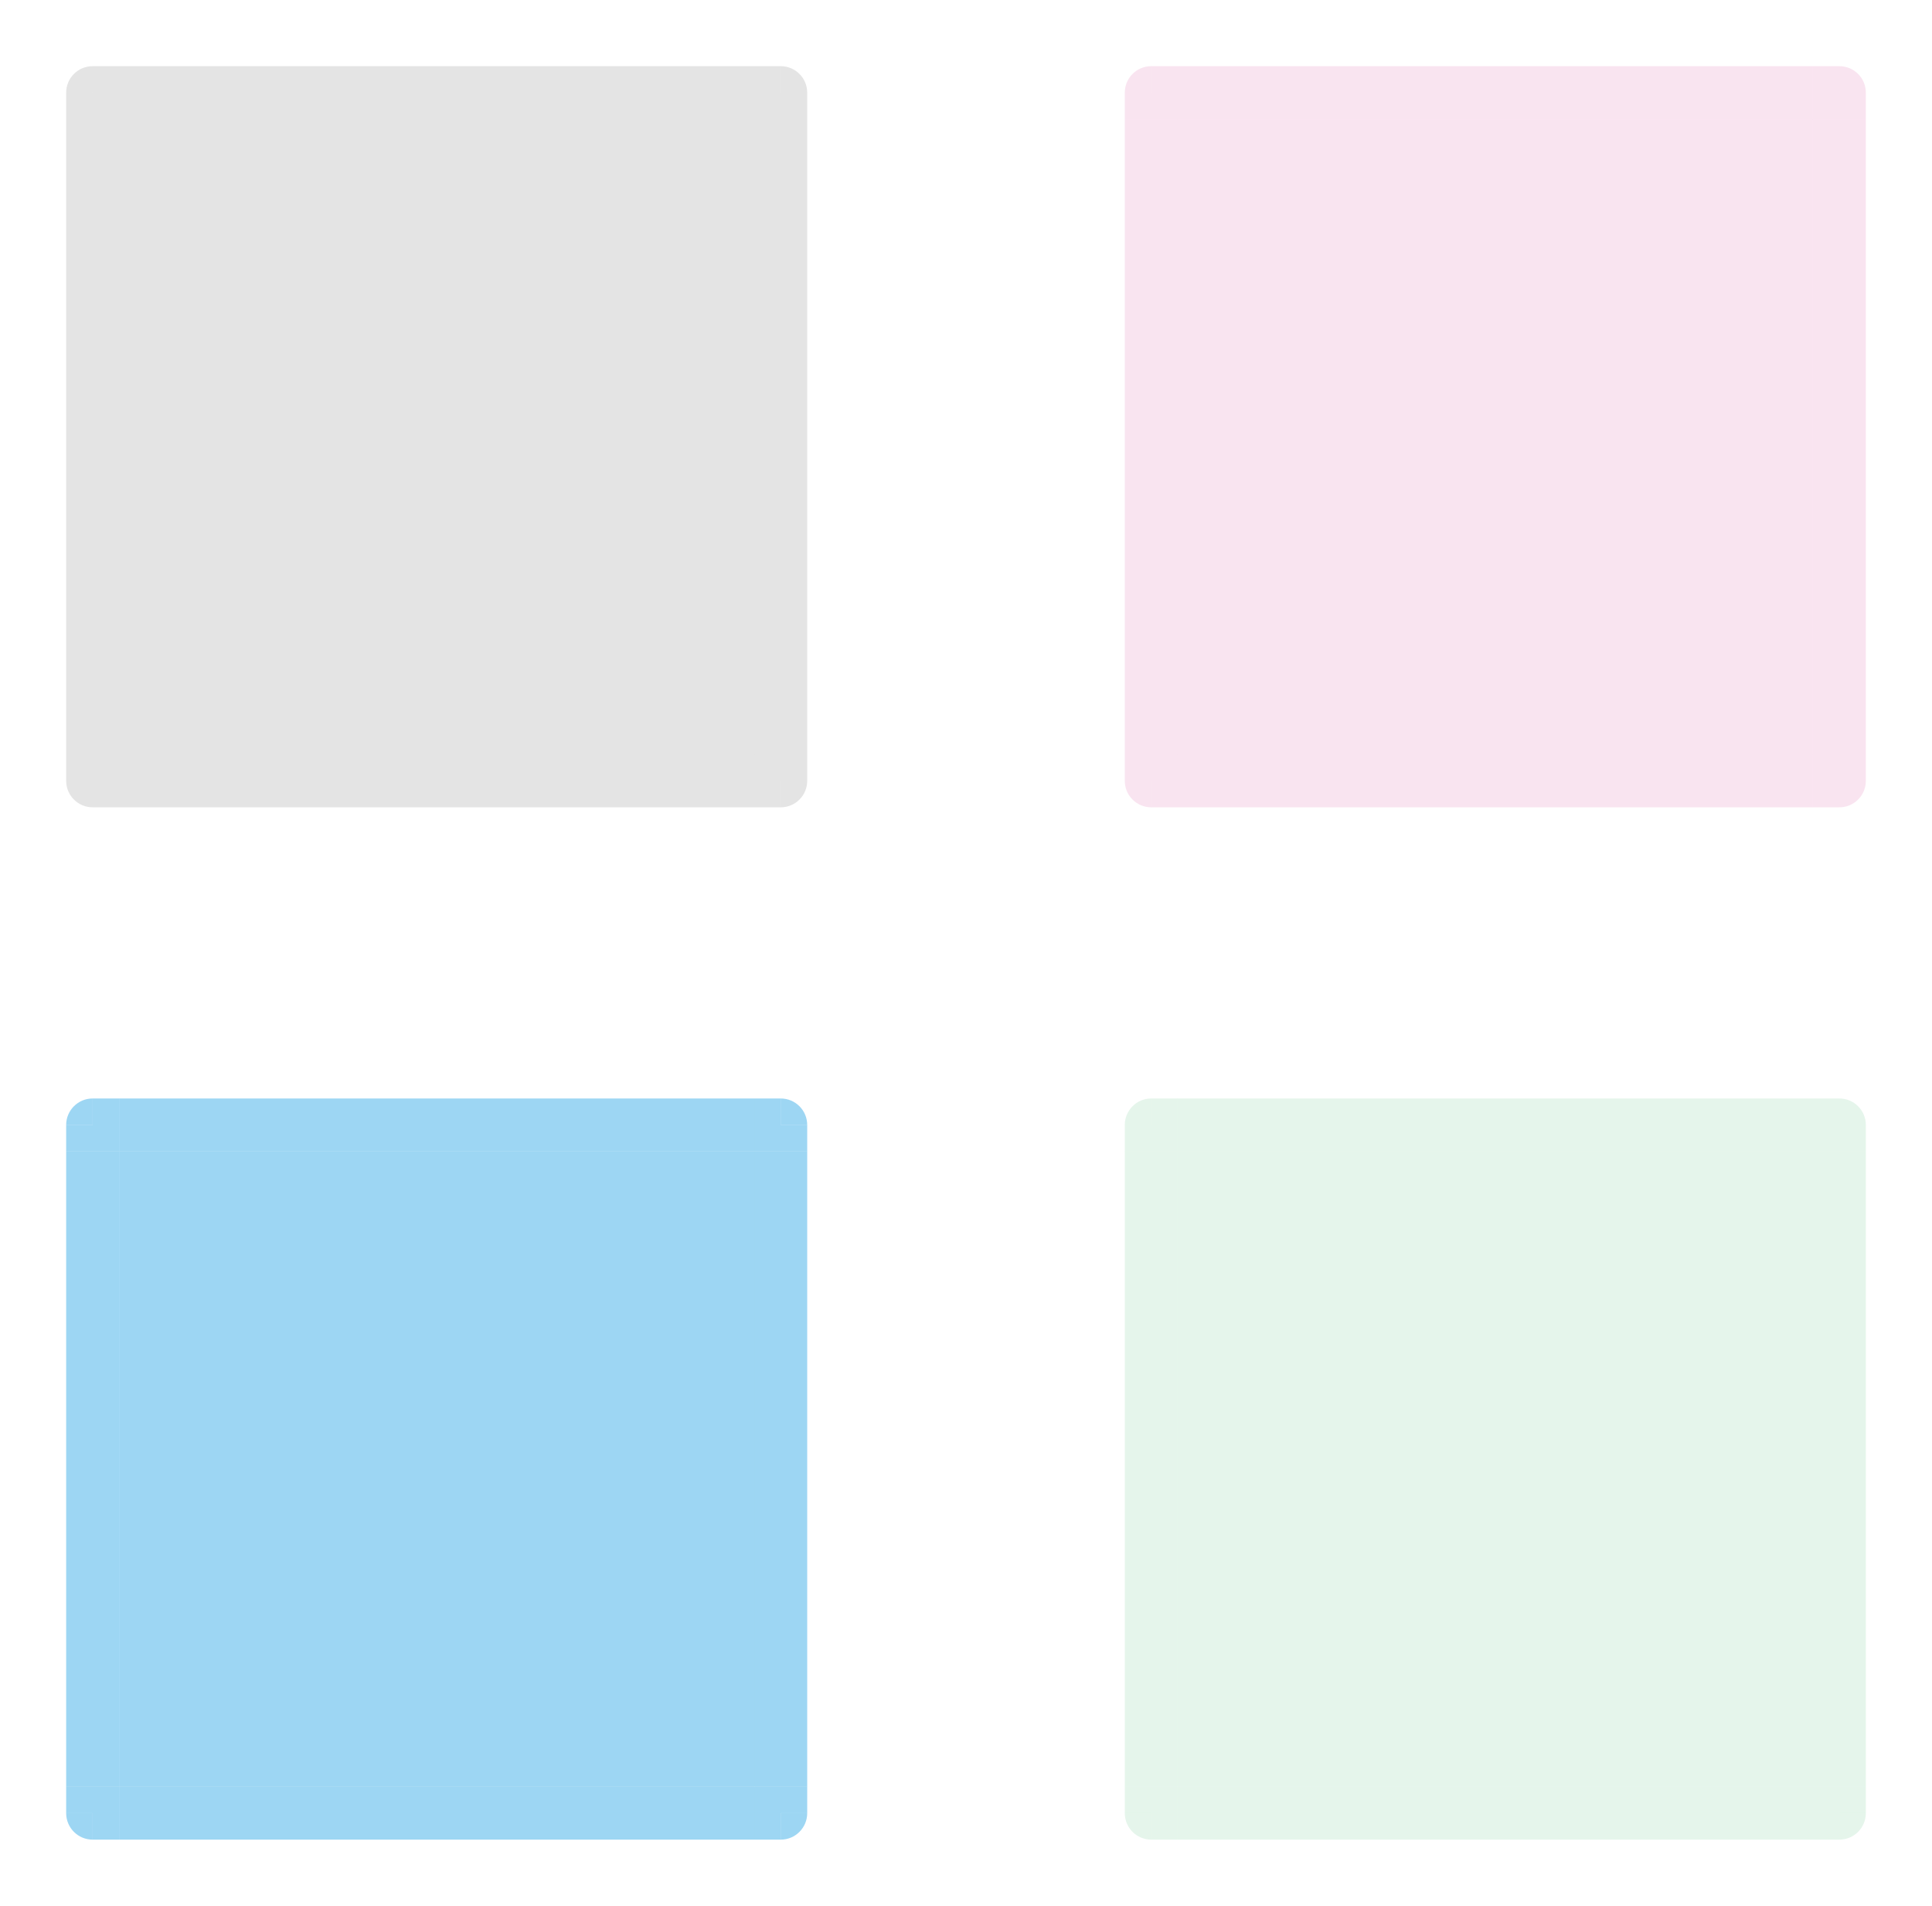
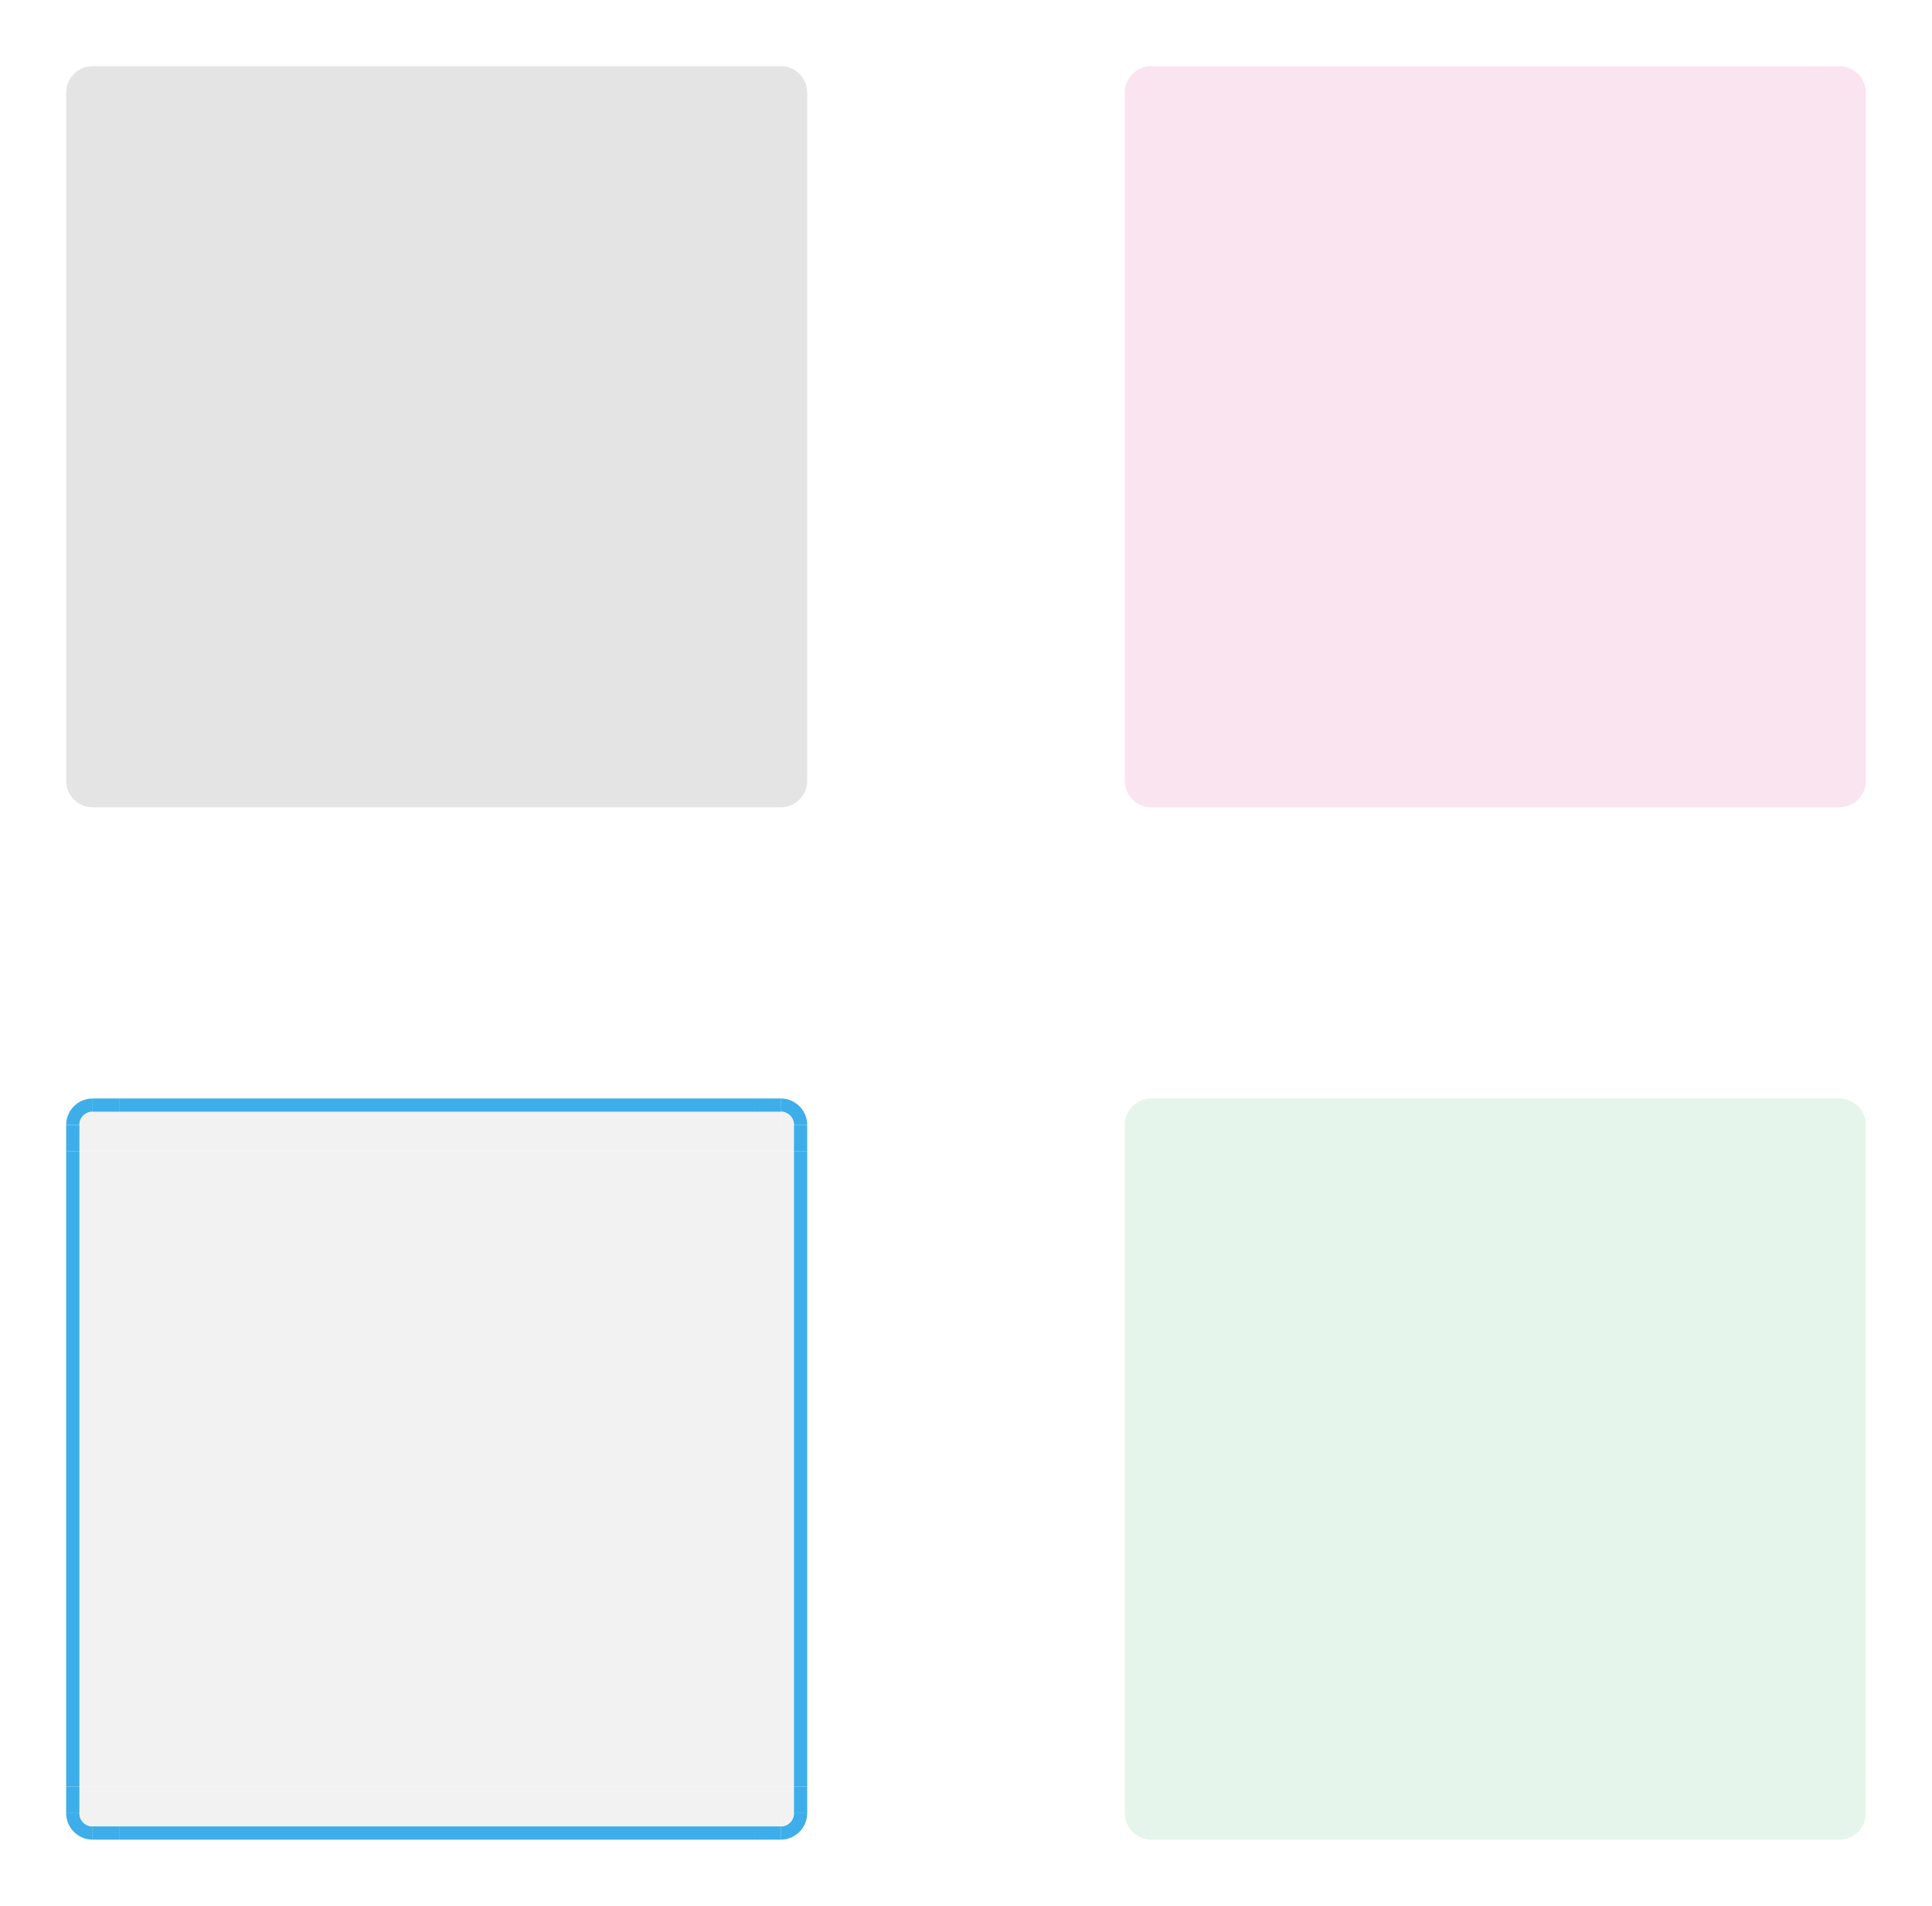
<svg xmlns="http://www.w3.org/2000/svg" xmlns:ns1="http://www.openswatchbook.org/uri/2009/osb" width="146" height="144" viewBox="0 0 146 144" version="1.0" id="svg7080">
  <defs id="defs7082">
    <style type="text/css" id="current-color-scheme">
      .ColorScheme-Text {
        color:#31363b;
        stop-color:#31363b;
      }
      .ColorScheme-Background {
        color:#eff0f1;
        stop-color:#eff0f1;
      }
      .ColorScheme-Highlight {
        color:#3daee9;
        stop-color:#3daee9;
      }
      .ColorScheme-ViewText {
        color:#31363b;
        stop-color:#31363b;
      }
      .ColorScheme-ViewBackground {
        color:#fcfcfc;
        stop-color:#fcfcfc;
      }
      .ColorScheme-ViewHover {
        color:#93cee9;
        stop-color:#93cee9;
      }
      .ColorScheme-ViewFocus{
        color:#3daee9;
        stop-color:#3daee9;
      }
      .ColorScheme-ButtonText {
        color:#31363b;
        stop-color:#31363b;
      }
      .ColorScheme-ButtonBackground {
        color:#eff0f1;
        stop-color:#eff0f1;
      }
      .ColorScheme-ButtonHover {
        color:#93cee9;
        stop-color:#93cee9;
      }
      .ColorScheme-ButtonFocus{
        color:#3daee9;
        stop-color:#3daee9;
      }
      </style>
    <linearGradient id="linearGradient862" ns1:paint="solid">
      <stop style="stop-color:#000000;stop-opacity:1;" offset="0" id="stop860" />
    </linearGradient>
    <linearGradient id="linearGradient856" ns1:paint="solid">
      <stop style="stop-color:#ffffff;stop-opacity:0.122;" offset="0" id="stop854" />
    </linearGradient>
    <linearGradient id="linearGradient1580" ns1:paint="solid">
      <stop style="stop-color:#000000;stop-opacity:1;" offset="0" id="stop1578" />
    </linearGradient>
    <linearGradient id="linearGradient5158" ns1:paint="solid">
      <stop style="stop-color:#000000;stop-opacity:1;" offset="0" id="stop5156" />
    </linearGradient>
    <linearGradient id="linearGradient5114" ns1:paint="solid">
      <stop style="stop-color:#b9005c;stop-opacity:1;" offset="0" id="stop5112" />
    </linearGradient>
    <linearGradient id="Hover-3" ns1:paint="solid">
      <stop id="stop5510" offset="0" stop-opacity=".494" style="stop-color:#2a2a2a;stop-opacity:1;" />
    </linearGradient>
  </defs>
-   <rect id="hover-center" y="87" x="9" width="48" height="48" class="ColorScheme-Highlight" style="fill:currentColor;fill-opacity:0.5;fill-rule:evenodd;stroke-width:4" />
-   <rect style="fill:currentColor;fill-opacity:0.5;fill-rule:evenodd;stroke-width:1.155" class="ColorScheme-Highlight" height="4" width="48" x="9" y="83" id="hover-top" />
-   <rect id="hover-bottom" class="ColorScheme-Highlight" y="135" x="9" width="48" height="4" style="fill:currentColor;fill-opacity:0.5;fill-rule:evenodd;stroke-width:1.155" />
-   <rect style="fill:currentColor;fill-opacity:0.5;fill-rule:evenodd;stroke-width:1.155" class="ColorScheme-Highlight" height="4" width="48" x="87" y="-9" id="hover-left" transform="rotate(90)" />
-   <rect transform="rotate(90)" id="hover-right" class="ColorScheme-Highlight" y="-61" x="87" width="48" height="4" style="fill:currentColor;fill-opacity:0.5;fill-rule:evenodd;stroke-width:1.155" />
-   <g style="fill:currentColor;fill-opacity:0.5" id="hover-topright" class="ColorScheme-Highlight" transform="translate(-3.541015,54.29102)">
-     <path transform="scale(1,-1)" style="opacity:1;fill:currentColor;fill-opacity:0.5;fill-rule:nonzero;stroke:none;stroke-width:0.485;stroke-linecap:round;stroke-miterlimit:4;stroke-dasharray:none;stroke-dashoffset:0;stroke-opacity:1" id="path861" class="ColorScheme-Highlight" d="m 64.541,-30.709 a 2,2 0 0 1 -2,2 l 0,-2 z" />
-     <path id="rect911" class="ColorScheme-Highlight" d="m 60.541,28.709 v 4 h 4 v -2 h -2 v -2 z" style="fill:currentColor;fill-opacity:0.5;fill-rule:evenodd;stroke-width:0.333" />
-   </g>
-   <g transform="matrix(-1,0,0,1,69.54102,54.29102)" id="hover-topleft" class="ColorScheme-Highlight" style="fill:currentColor;fill-opacity:0.5">
-     <path d="m 64.541,-30.709 a 2,2 0 0 1 -2,2 l 0,-2 z" id="path972" class="ColorScheme-Highlight" style="opacity:1;fill:currentColor;fill-opacity:0.5;fill-rule:nonzero;stroke:none;stroke-width:0.485;stroke-linecap:round;stroke-miterlimit:4;stroke-dasharray:none;stroke-dashoffset:0;stroke-opacity:1" transform="scale(1,-1)" />
-     <path class="ColorScheme-Highlight" style="fill:currentColor;fill-opacity:0.5;fill-rule:evenodd;stroke-width:0.333" d="m 60.541,28.709 v 4 h 4 v -2 h -2 v -2 z" id="path974" />
-   </g>
-   <g transform="matrix(1,0,0,-1,-3.541015,167.709)" id="hover-bottomright" class="ColorScheme-Highlight" style="fill:currentColor;fill-opacity:0.5">
-     <path d="m 64.541,-30.709 a 2,2 0 0 1 -2,2 l 0,-2 z" id="path978" class="ColorScheme-Highlight" style="opacity:1;fill:currentColor;fill-opacity:0.5;fill-rule:nonzero;stroke:none;stroke-width:0.485;stroke-linecap:round;stroke-miterlimit:4;stroke-dasharray:none;stroke-dashoffset:0;stroke-opacity:1" transform="scale(1,-1)" />
-     <path style="fill:currentColor;fill-opacity:0.5;fill-rule:evenodd;stroke-width:0.333" class="ColorScheme-Highlight" d="m 60.541,28.709 v 4 h 4 v -2 h -2 v -2 z" id="path980" />
-   </g>
-   <g transform="rotate(-180,34.77051,83.85449)" id="hover-bottomleft" class="ColorScheme-Highlight" style="fill:currentColor;fill-opacity:0.5">
-     <path d="m 64.541,-30.709 a 2,2 0 0 1 -2,2 l 0,-2 z" id="path984" class="ColorScheme-Highlight" style="opacity:1;fill:currentColor;fill-opacity:0.5;fill-rule:nonzero;stroke:none;stroke-width:0.485;stroke-linecap:round;stroke-miterlimit:4;stroke-dasharray:none;stroke-dashoffset:0;stroke-opacity:1" transform="scale(1,-1)" />
-     <path style="fill:currentColor;fill-opacity:0.5;fill-rule:evenodd;stroke-width:0.333" class="ColorScheme-Highlight" d="m 60.541,28.709 v 4 h 4 v -2 h -2 v -2 z" id="path986" />
-   </g>
+   <rect id="hover-center" y="87" x="9" width="48" height="48" class="ColorScheme-Highlight" style="fill:#f2f2f2;fill-opacity:1;fill-rule:evenodd;stroke-width:4" />
  <rect style="fill:#141414;fill-opacity:0.117;fill-rule:evenodd;stroke-width:4" height="48" width="48" x="9" y="9" id="normal-center" />
  <rect id="normal-top" y="5" x="9" width="48" height="4" style="fill:#141414;fill-opacity:0.117;fill-rule:evenodd;stroke-width:1.155" />
  <rect style="fill:#141414;fill-opacity:0.117;fill-rule:evenodd;stroke-width:1.155" height="4" width="48" x="9" y="57" id="normal-bottom" />
  <rect transform="rotate(90)" id="normal-left" y="-9" x="9" width="48" height="4" style="fill:#141414;fill-opacity:0.117;fill-rule:evenodd;stroke-width:1.155" />
  <rect style="fill:#141414;fill-opacity:0.117;fill-rule:evenodd;stroke-width:1.155" height="4" width="48" x="9" y="-61" id="normal-right" transform="rotate(90)" />
  <g transform="translate(-3.541015,-23.70898)" id="normal-topright" style="fill:#141414;fill-opacity:0.117">
    <path d="m 64.541,-30.709 a 2,2 0 0 1 -2,2 l 0,-2 z" id="path1000" style="opacity:1;fill:#141414;fill-opacity:0.117;fill-rule:nonzero;stroke:none;stroke-width:0.485;stroke-linecap:round;stroke-miterlimit:4;stroke-dasharray:none;stroke-dashoffset:0;stroke-opacity:1" transform="scale(1,-1)" />
    <path style="fill:#141414;fill-opacity:0.117;fill-rule:evenodd;stroke-width:0.333" d="m 60.541,28.709 v 4 h 4 v -2 h -2 v -2 z" id="path1002" />
  </g>
  <g style="fill:#141414;fill-opacity:0.117" id="normal-topleft" transform="matrix(-1,0,0,1,69.54102,-23.70898)">
    <path transform="scale(1,-1)" style="opacity:1;fill:#141414;fill-opacity:0.117;fill-rule:nonzero;stroke:none;stroke-width:0.485;stroke-linecap:round;stroke-miterlimit:4;stroke-dasharray:none;stroke-dashoffset:0;stroke-opacity:1" id="path1006" d="m 64.541,-30.709 a 2,2 0 0 1 -2,2 l 0,-2 z" />
    <path id="path1008" d="m 60.541,28.709 v 4 h 4 v -2 h -2 v -2 z" style="fill:#141414;fill-opacity:0.117;fill-rule:evenodd;stroke-width:0.333" />
  </g>
  <g style="fill:#141414;fill-opacity:0.117" id="normal-bottomright" transform="matrix(1,0,0,-1,-3.541015,89.70899)">
    <path transform="scale(1,-1)" style="opacity:1;fill:#141414;fill-opacity:0.117;fill-rule:nonzero;stroke:none;stroke-width:0.485;stroke-linecap:round;stroke-miterlimit:4;stroke-dasharray:none;stroke-dashoffset:0;stroke-opacity:1" id="path1012" d="m 64.541,-30.709 a 2,2 0 0 1 -2,2 l 0,-2 z" />
    <path id="path1014" d="m 60.541,28.709 v 4 h 4 v -2 h -2 v -2 z" style="fill:#141414;fill-opacity:0.117;fill-rule:evenodd;stroke-width:0.333" />
  </g>
  <g style="fill:#141414;fill-opacity:0.117" id="normal-bottomleft" transform="rotate(-180,34.77051,44.85449)">
    <path transform="scale(1,-1)" style="opacity:1;fill:#141414;fill-opacity:0.117;fill-rule:nonzero;stroke:none;stroke-width:0.485;stroke-linecap:round;stroke-miterlimit:4;stroke-dasharray:none;stroke-dashoffset:0;stroke-opacity:1" id="path1018" d="m 64.541,-30.709 a 2,2 0 0 1 -2,2 l 0,-2 z" />
    <path id="path1020" d="m 60.541,28.709 v 4 h 4 v -2 h -2 v -2 z" style="fill:#141414;fill-opacity:0.117;fill-rule:evenodd;stroke-width:0.333" />
  </g>
  <rect style="fill:#1fa554;fill-opacity:0.117;fill-rule:evenodd;stroke-width:4" height="48" width="48" x="89" y="87" id="selected-center" />
  <rect id="selected-top" y="83" x="89" width="48" height="4" style="fill:#1fa554;fill-opacity:0.117;fill-rule:evenodd;stroke-width:1.155" />
  <rect style="fill:#1fa554;fill-opacity:0.117;fill-rule:evenodd;stroke-width:1.155" height="4" width="48" x="89" y="135" id="selected-bottom" />
  <rect transform="rotate(90)" id="selected-left" y="-89" x="87" width="48" height="4" style="fill:#1fa554;fill-opacity:0.117;fill-rule:evenodd;stroke-width:1.155" />
  <rect style="fill:#1fa554;fill-opacity:0.117;fill-rule:evenodd;stroke-width:1.155" height="4" width="48" x="87" y="-141" id="selected-right" transform="rotate(90)" />
  <g transform="translate(76.45898,54.29102)" id="selected-topright" style="fill:#1fa554;fill-opacity:0.117">
    <path d="m 64.541,-30.709 a 2,2 0 0 1 -2,2 l 0,-2 z" id="path1132" style="opacity:1;fill:#1fa554;fill-opacity:0.117;fill-rule:nonzero;stroke:none;stroke-width:0.485;stroke-linecap:round;stroke-miterlimit:4;stroke-dasharray:none;stroke-dashoffset:0;stroke-opacity:1" transform="scale(1,-1)" />
    <path style="fill:#1fa554;fill-opacity:0.117;fill-rule:evenodd;stroke-width:0.333" d="m 60.541,28.709 v 4 h 4 v -2 h -2 v -2 z" id="path1134" />
  </g>
  <g style="fill:#1fa554;fill-opacity:0.117" id="selected-topleft" transform="matrix(-1,0,0,1,149.541,54.29102)">
    <path transform="scale(1,-1)" style="opacity:1;fill:#1fa554;fill-opacity:0.117;fill-rule:nonzero;stroke:none;stroke-width:0.485;stroke-linecap:round;stroke-miterlimit:4;stroke-dasharray:none;stroke-dashoffset:0;stroke-opacity:1" id="path1138" d="m 64.541,-30.709 a 2,2 0 0 1 -2,2 l 0,-2 z" />
    <path id="path1140" d="m 60.541,28.709 v 4 h 4 v -2 h -2 v -2 z" style="fill:#1fa554;fill-opacity:0.117;fill-rule:evenodd;stroke-width:0.333" />
  </g>
  <g style="fill:#1fa554;fill-opacity:0.117" id="selected-bottomright" transform="matrix(1,0,0,-1,76.45898,167.709)">
    <path transform="scale(1,-1)" style="opacity:1;fill:#1fa554;fill-opacity:0.117;fill-rule:nonzero;stroke:none;stroke-width:0.485;stroke-linecap:round;stroke-miterlimit:4;stroke-dasharray:none;stroke-dashoffset:0;stroke-opacity:1" id="path1144" d="m 64.541,-30.709 a 2,2 0 0 1 -2,2 l 0,-2 z" />
    <path id="path1146" d="m 60.541,28.709 v 4 h 4 v -2 h -2 v -2 z" style="fill:#1fa554;fill-opacity:0.117;fill-rule:evenodd;stroke-width:0.333" />
  </g>
  <g style="fill:#1fa554;fill-opacity:0.117" id="selected-bottomleft" transform="rotate(-180,74.77051,83.85449)">
    <path transform="scale(1,-1)" style="opacity:1;fill:#1fa554;fill-opacity:0.117;fill-rule:nonzero;stroke:none;stroke-width:0.485;stroke-linecap:round;stroke-miterlimit:4;stroke-dasharray:none;stroke-dashoffset:0;stroke-opacity:1" id="path1150" d="m 64.541,-30.709 a 2,2 0 0 1 -2,2 l 0,-2 z" />
    <path id="path1152" d="m 60.541,28.709 v 4 h 4 v -2 h -2 v -2 z" style="fill:#1fa554;fill-opacity:0.117;fill-rule:evenodd;stroke-width:0.333" />
  </g>
  <rect style="fill:#c9157c;fill-opacity:0.117;fill-rule:evenodd;stroke-width:4" height="48" width="48" x="89" y="9" id="selected+hover-center" />
  <rect id="selected+hover-top" y="5" x="89" width="48" height="4" style="fill:#c9157c;fill-opacity:0.117;fill-rule:evenodd;stroke-width:1.155" />
  <rect style="fill:#c9157c;fill-opacity:0.117;fill-rule:evenodd;stroke-width:1.155" height="4" width="48" x="89" y="57" id="selected+hover-bottom" />
  <rect transform="rotate(90)" id="selected+hover-left" y="-89" x="9" width="48" height="4" style="fill:#c9157c;fill-opacity:0.117;fill-rule:evenodd;stroke-width:1.155" />
  <rect style="fill:#c9157c;fill-opacity:0.117;fill-rule:evenodd;stroke-width:1.155" height="4" width="48" x="9" y="-141" id="selected+hover-right" transform="rotate(90)" />
  <g transform="translate(76.45898,-23.70898)" id="selected+hover-topright" style="fill:#c9157c;fill-opacity:0.117">
    <path d="m 64.541,-30.709 a 2,2 0 0 1 -2,2 l 0,-2 z" id="path1298" style="opacity:1;fill:#c9157c;fill-opacity:0.117;fill-rule:nonzero;stroke:none;stroke-width:0.485;stroke-linecap:round;stroke-miterlimit:4;stroke-dasharray:none;stroke-dashoffset:0;stroke-opacity:1" transform="scale(1,-1)" />
    <path style="fill:#c9157c;fill-opacity:0.117;fill-rule:evenodd;stroke-width:0.333" d="m 60.541,28.709 v 4 h 4 v -2 h -2 v -2 z" id="path1300" />
  </g>
  <g style="fill:#c9157c;fill-opacity:0.117" id="selected+hover-topleft" transform="matrix(-1,0,0,1,149.541,-23.70898)">
    <path transform="scale(1,-1)" style="opacity:1;fill:#c9157c;fill-opacity:0.117;fill-rule:nonzero;stroke:none;stroke-width:0.485;stroke-linecap:round;stroke-miterlimit:4;stroke-dasharray:none;stroke-dashoffset:0;stroke-opacity:1" id="path1304" d="m 64.541,-30.709 a 2,2 0 0 1 -2,2 l 0,-2 z" />
    <path id="path1306" d="m 60.541,28.709 v 4 h 4 v -2 h -2 v -2 z" style="fill:#c9157c;fill-opacity:0.117;fill-rule:evenodd;stroke-width:0.333" />
  </g>
  <g style="fill:#c9157c;fill-opacity:0.117" id="selected+hover-bottomright" transform="matrix(1,0,0,-1,76.45898,89.70899)">
    <path transform="scale(1,-1)" style="opacity:1;fill:#c9157c;fill-opacity:0.117;fill-rule:nonzero;stroke:none;stroke-width:0.485;stroke-linecap:round;stroke-miterlimit:4;stroke-dasharray:none;stroke-dashoffset:0;stroke-opacity:1" id="path1310" d="m 64.541,-30.709 a 2,2 0 0 1 -2,2 l 0,-2 z" />
    <path id="path1312" d="m 60.541,28.709 v 4 h 4 v -2 h -2 v -2 z" style="fill:#c9157c;fill-opacity:0.117;fill-rule:evenodd;stroke-width:0.333" />
  </g>
  <g style="fill:#c9157c;fill-opacity:0.117" id="selected+hover-bottomleft" transform="rotate(-180,74.77051,44.85449)">
    <path transform="scale(1,-1)" style="opacity:1;fill:#c9157c;fill-opacity:0.117;fill-rule:nonzero;stroke:none;stroke-width:0.485;stroke-linecap:round;stroke-miterlimit:4;stroke-dasharray:none;stroke-dashoffset:0;stroke-opacity:1" id="path1316" d="m 64.541,-30.709 a 2,2 0 0 1 -2,2 l 0,-2 z" />
    <path id="path1318" d="m 60.541,28.709 v 4 h 4 v -2 h -2 v -2 z" style="fill:#c9157c;fill-opacity:0.117;fill-rule:evenodd;stroke-width:0.333" />
  </g>
+   <g id="hover-top" transform="translate(-1.504115,5.809814)">
+     <rect id="rect901" y="78.19" x="10.504" width="48" height="3" class="ColorScheme-Highlight" style="color:#3daee9;fill:#f2f2f2;fill-opacity:1;fill-rule:evenodd;stroke-width:1" />
+     <rect style="fill:currentColor;fill-opacity:1;fill-rule:evenodd;stroke-width:0.577" class="ColorScheme-Highlight" height="1" width="48" x="10.504" y="77.19" id="LINE1" />
+   </g>
+   <g transform="matrix(1,0,0,-1,-1.504115,216.1902)" id="hover-bottom">
+     <rect style="fill:#f2f2f2;fill-opacity:1;fill-rule:evenodd;stroke-width:1" class="ColorScheme-Highlight" height="3" width="48" x="10.504" y="78.19" id="rect903" />
+     <rect id="LINE3" y="77.19" x="10.504" width="48" height="1" class="ColorScheme-Highlight" style="fill:currentColor;fill-opacity:1;fill-rule:evenodd;stroke-width:0.577" />
+   </g>
+   <g transform="rotate(90,30.84715,107.343)" id="hover-right">
+     <rect style="color:#3daee9;fill:#f2f2f2;fill-opacity:1;fill-rule:evenodd;stroke-width:1" class="ColorScheme-Highlight" height="3" width="48" x="10.504" y="78.19" id="rect909" />
+     <rect id="LINE2" y="77.19" x="10.504" width="48" height="1" class="ColorScheme-Highlight" style="fill:currentColor;fill-opacity:1;fill-rule:evenodd;stroke-width:0.577" />
+   </g>
+   <g id="hover-left" transform="matrix(0,1,1,0,-72.19018,76.49589)">
+     <rect id="rect916" y="78.19" x="10.504" width="48" height="3" class="ColorScheme-Highlight" style="color:#3daee9;fill:#f2f2f2;fill-opacity:1;fill-rule:evenodd;stroke-width:1" />
+     <rect style="fill:currentColor;fill-opacity:1;fill-rule:evenodd;stroke-width:0.577" class="ColorScheme-Highlight" height="1" width="48" x="10.504" y="77.19" id="LINE4" />
+   </g>
+   <g id="hover-topright" transform="translate(-6.412108,-3.998047)">
+     <path id="q3" class="ColorScheme-Highlight" d="m 65.412,86.998 v 1 a 1,1 0 0 1 1,1 h 1 a 2,2 0 0 0 -2,-2 z" style="opacity:1;fill:currentColor;fill-opacity:1;fill-rule:nonzero;stroke:none;stroke-width:0.485;stroke-linecap:round;stroke-miterlimit:4;stroke-dasharray:none;stroke-dashoffset:0;stroke-opacity:1" />
+     <path id="rect911" d="m 63.412,87.998 v 3 h 3 v -2 h -1 v -1 z" style="color:#3daee9;fill:#f2f2f2;fill-opacity:1;fill-rule:evenodd;stroke-width:0.333" />
+     <path transform="scale(1,-1)" style="color:#3daee9;opacity:1;fill:#f2f2f2;fill-opacity:1;fill-rule:nonzero;stroke:none;stroke-width:0.242;stroke-linecap:round;stroke-miterlimit:4;stroke-dasharray:none;stroke-dashoffset:0;stroke-opacity:1" id="path904" class="ColorScheme-Highlight" d="m 66.412,-88.998 a 1,1 0 0 1 -1,1 l 0,-1 z" />
+     <rect style="opacity:1;fill:currentColor;fill-opacity:1;fill-rule:nonzero;stroke:none;stroke-width:2.215;stroke-linecap:round;stroke-miterlimit:4;stroke-dasharray:none;stroke-dashoffset:0;stroke-opacity:1" id="q1" class="ColorScheme-Highlight" width="2" height="1" x="63.412" y="86.998" ry="0" />
+     <rect style="opacity:1;fill:currentColor;fill-opacity:1;fill-rule:nonzero;stroke:none;stroke-width:2.215;stroke-linecap:round;stroke-miterlimit:4;stroke-dasharray:none;stroke-dashoffset:0;stroke-opacity:1" class="ColorScheme-Highlight" id="q2" width="2" height="1" x="88.998" y="-67.412" ry="0" transform="rotate(90)" />
+   </g>
+   <g transform="matrix(1,0,0,-1,-6.412108,225.9981)" id="hover-bottomright">
+     <path style="color:#3daee9;opacity:1;fill:currentColor;fill-opacity:1;fill-rule:nonzero;stroke:none;stroke-width:0.485;stroke-linecap:round;stroke-miterlimit:4;stroke-dasharray:none;stroke-dashoffset:0;stroke-opacity:1" d="m 65.412,86.998 v 1 a 1,1 0 0 1 1,1 h 1 a 2,2 0 0 0 -2,-2 z" class="ColorScheme-Highlight" id="path903" />
+     <path style="color:#3daee9;fill:#f2f2f2;fill-opacity:1;fill-rule:evenodd;stroke-width:0.333" d="m 63.412,87.998 v 3 h 3 v -2 h -1 v -1 z" id="path905" />
+     <path d="m 66.412,-88.998 a 1,1 0 0 1 -1,1 l 0,-1 z" class="ColorScheme-Highlight" id="path907" style="color:#3daee9;opacity:1;fill:#f2f2f2;fill-opacity:1;fill-rule:nonzero;stroke:none;stroke-width:0.242;stroke-linecap:round;stroke-miterlimit:4;stroke-dasharray:none;stroke-dashoffset:0;stroke-opacity:1" transform="scale(1,-1)" />
+     <rect ry="0" y="86.998" x="63.412" height="1" width="2" class="ColorScheme-Highlight" id="rect910" style="color:#3daee9;opacity:1;fill:currentColor;fill-opacity:1;fill-rule:nonzero;stroke:none;stroke-width:2.215;stroke-linecap:round;stroke-miterlimit:4;stroke-dasharray:none;stroke-dashoffset:0;stroke-opacity:1" />
+     <rect transform="rotate(90)" ry="0" y="-67.412" x="88.998" height="1" width="2" id="rect912" class="ColorScheme-Highlight" style="color:#3daee9;opacity:1;fill:currentColor;fill-opacity:1;fill-rule:nonzero;stroke:none;stroke-width:2.215;stroke-linecap:round;stroke-miterlimit:4;stroke-dasharray:none;stroke-dashoffset:0;stroke-opacity:1" />
+   </g>
+   <g transform="matrix(-1,0,0,1,72.41211,-3.998047)" id="hover-topleft">
+     <path style="color:#3daee9;opacity:1;fill:currentColor;fill-opacity:1;fill-rule:nonzero;stroke:none;stroke-width:0.485;stroke-linecap:round;stroke-miterlimit:4;stroke-dasharray:none;stroke-dashoffset:0;stroke-opacity:1" d="m 65.412,86.998 v 1 a 1,1 0 0 1 1,1 h 1 a 2,2 0 0 0 -2,-2 z" class="ColorScheme-Highlight" id="path916" />
+     <path style="color:#3daee9;fill:#f2f2f2;fill-opacity:1;fill-rule:evenodd;stroke-width:0.333" d="m 63.412,87.998 v 3 h 3 v -2 h -1 v -1 z" id="path918" />
+     <path d="m 66.412,-88.998 a 1,1 0 0 1 -1,1 l 0,-1 z" class="ColorScheme-Highlight" id="path920" style="color:#3daee9;opacity:1;fill:#f2f2f2;fill-opacity:1;fill-rule:nonzero;stroke:none;stroke-width:0.242;stroke-linecap:round;stroke-miterlimit:4;stroke-dasharray:none;stroke-dashoffset:0;stroke-opacity:1" transform="scale(1,-1)" />
+     <rect ry="0" y="86.998" x="63.412" height="1" width="2" class="ColorScheme-Highlight" id="rect922" style="color:#3daee9;opacity:1;fill:currentColor;fill-opacity:1;fill-rule:nonzero;stroke:none;stroke-width:2.215;stroke-linecap:round;stroke-miterlimit:4;stroke-dasharray:none;stroke-dashoffset:0;stroke-opacity:1" />
+     <rect transform="rotate(90)" ry="0" y="-67.412" x="88.998" height="1" width="2" id="rect924" class="ColorScheme-Highlight" style="color:#3daee9;opacity:1;fill:currentColor;fill-opacity:1;fill-rule:nonzero;stroke:none;stroke-width:2.215;stroke-linecap:round;stroke-miterlimit:4;stroke-dasharray:none;stroke-dashoffset:0;stroke-opacity:1" />
+   </g>
+   <g transform="rotate(-180,36.20605,112.999)" id="hover-bottomleft">
+     <path style="color:#3daee9;opacity:1;fill:currentColor;fill-opacity:1;fill-rule:nonzero;stroke:none;stroke-width:0.485;stroke-linecap:round;stroke-miterlimit:4;stroke-dasharray:none;stroke-dashoffset:0;stroke-opacity:1" d="m 65.412,86.998 v 1 a 1,1 0 0 1 1,1 h 1 a 2,2 0 0 0 -2,-2 z" class="ColorScheme-Highlight" id="path928" />
+     <path style="color:#3daee9;fill:#f2f2f2;fill-opacity:1;fill-rule:evenodd;stroke-width:0.333" d="m 63.412,87.998 v 3 h 3 v -2 h -1 v -1 z" id="path930" />
+     <path d="m 66.412,-88.998 a 1,1 0 0 1 -1,1 l 0,-1 z" class="ColorScheme-Highlight" id="path932" style="color:#3daee9;opacity:1;fill:#f2f2f2;fill-opacity:1;fill-rule:nonzero;stroke:none;stroke-width:0.242;stroke-linecap:round;stroke-miterlimit:4;stroke-dasharray:none;stroke-dashoffset:0;stroke-opacity:1" transform="scale(1,-1)" />
+     <rect ry="0" y="86.998" x="63.412" height="1" width="2" class="ColorScheme-Highlight" id="rect934" style="color:#3daee9;opacity:1;fill:currentColor;fill-opacity:1;fill-rule:nonzero;stroke:none;stroke-width:2.215;stroke-linecap:round;stroke-miterlimit:4;stroke-dasharray:none;stroke-dashoffset:0;stroke-opacity:1" />
+     <rect transform="rotate(90)" ry="0" y="-67.412" x="88.998" height="1" width="2" id="rect936" class="ColorScheme-Highlight" style="color:#3daee9;opacity:1;fill:currentColor;fill-opacity:1;fill-rule:nonzero;stroke:none;stroke-width:2.215;stroke-linecap:round;stroke-miterlimit:4;stroke-dasharray:none;stroke-dashoffset:0;stroke-opacity:1" />
+   </g>
</svg>
